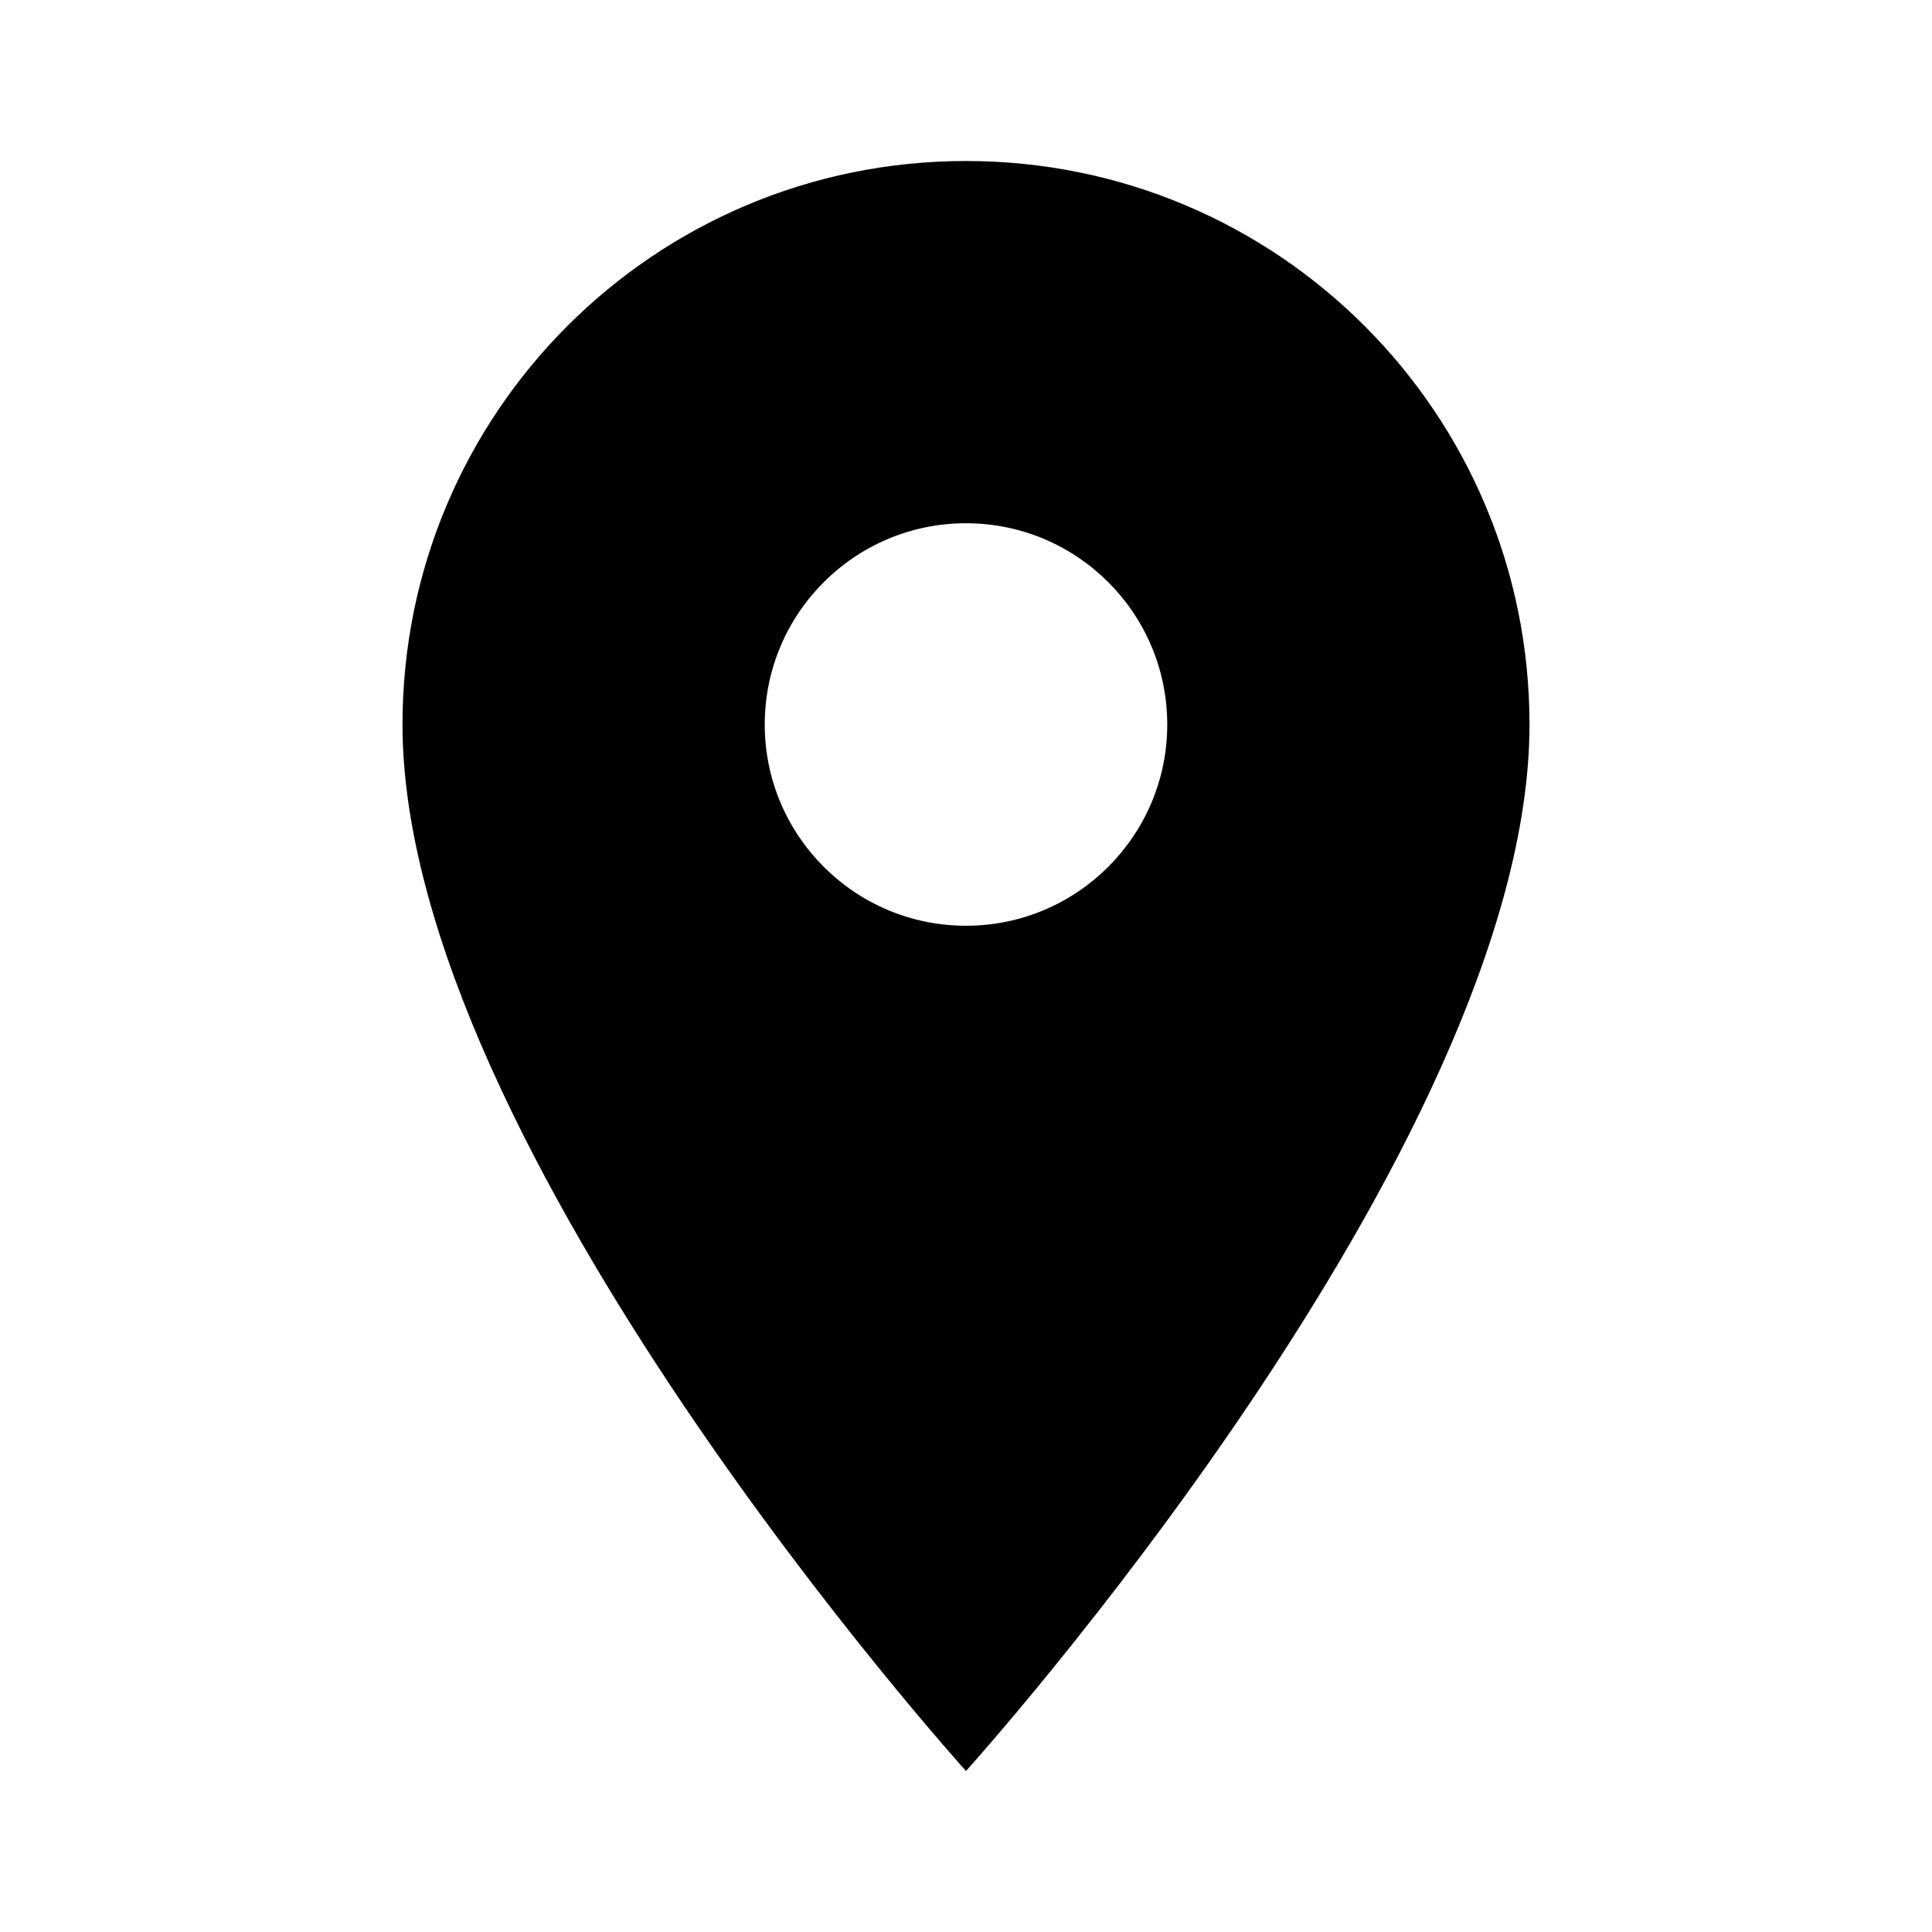
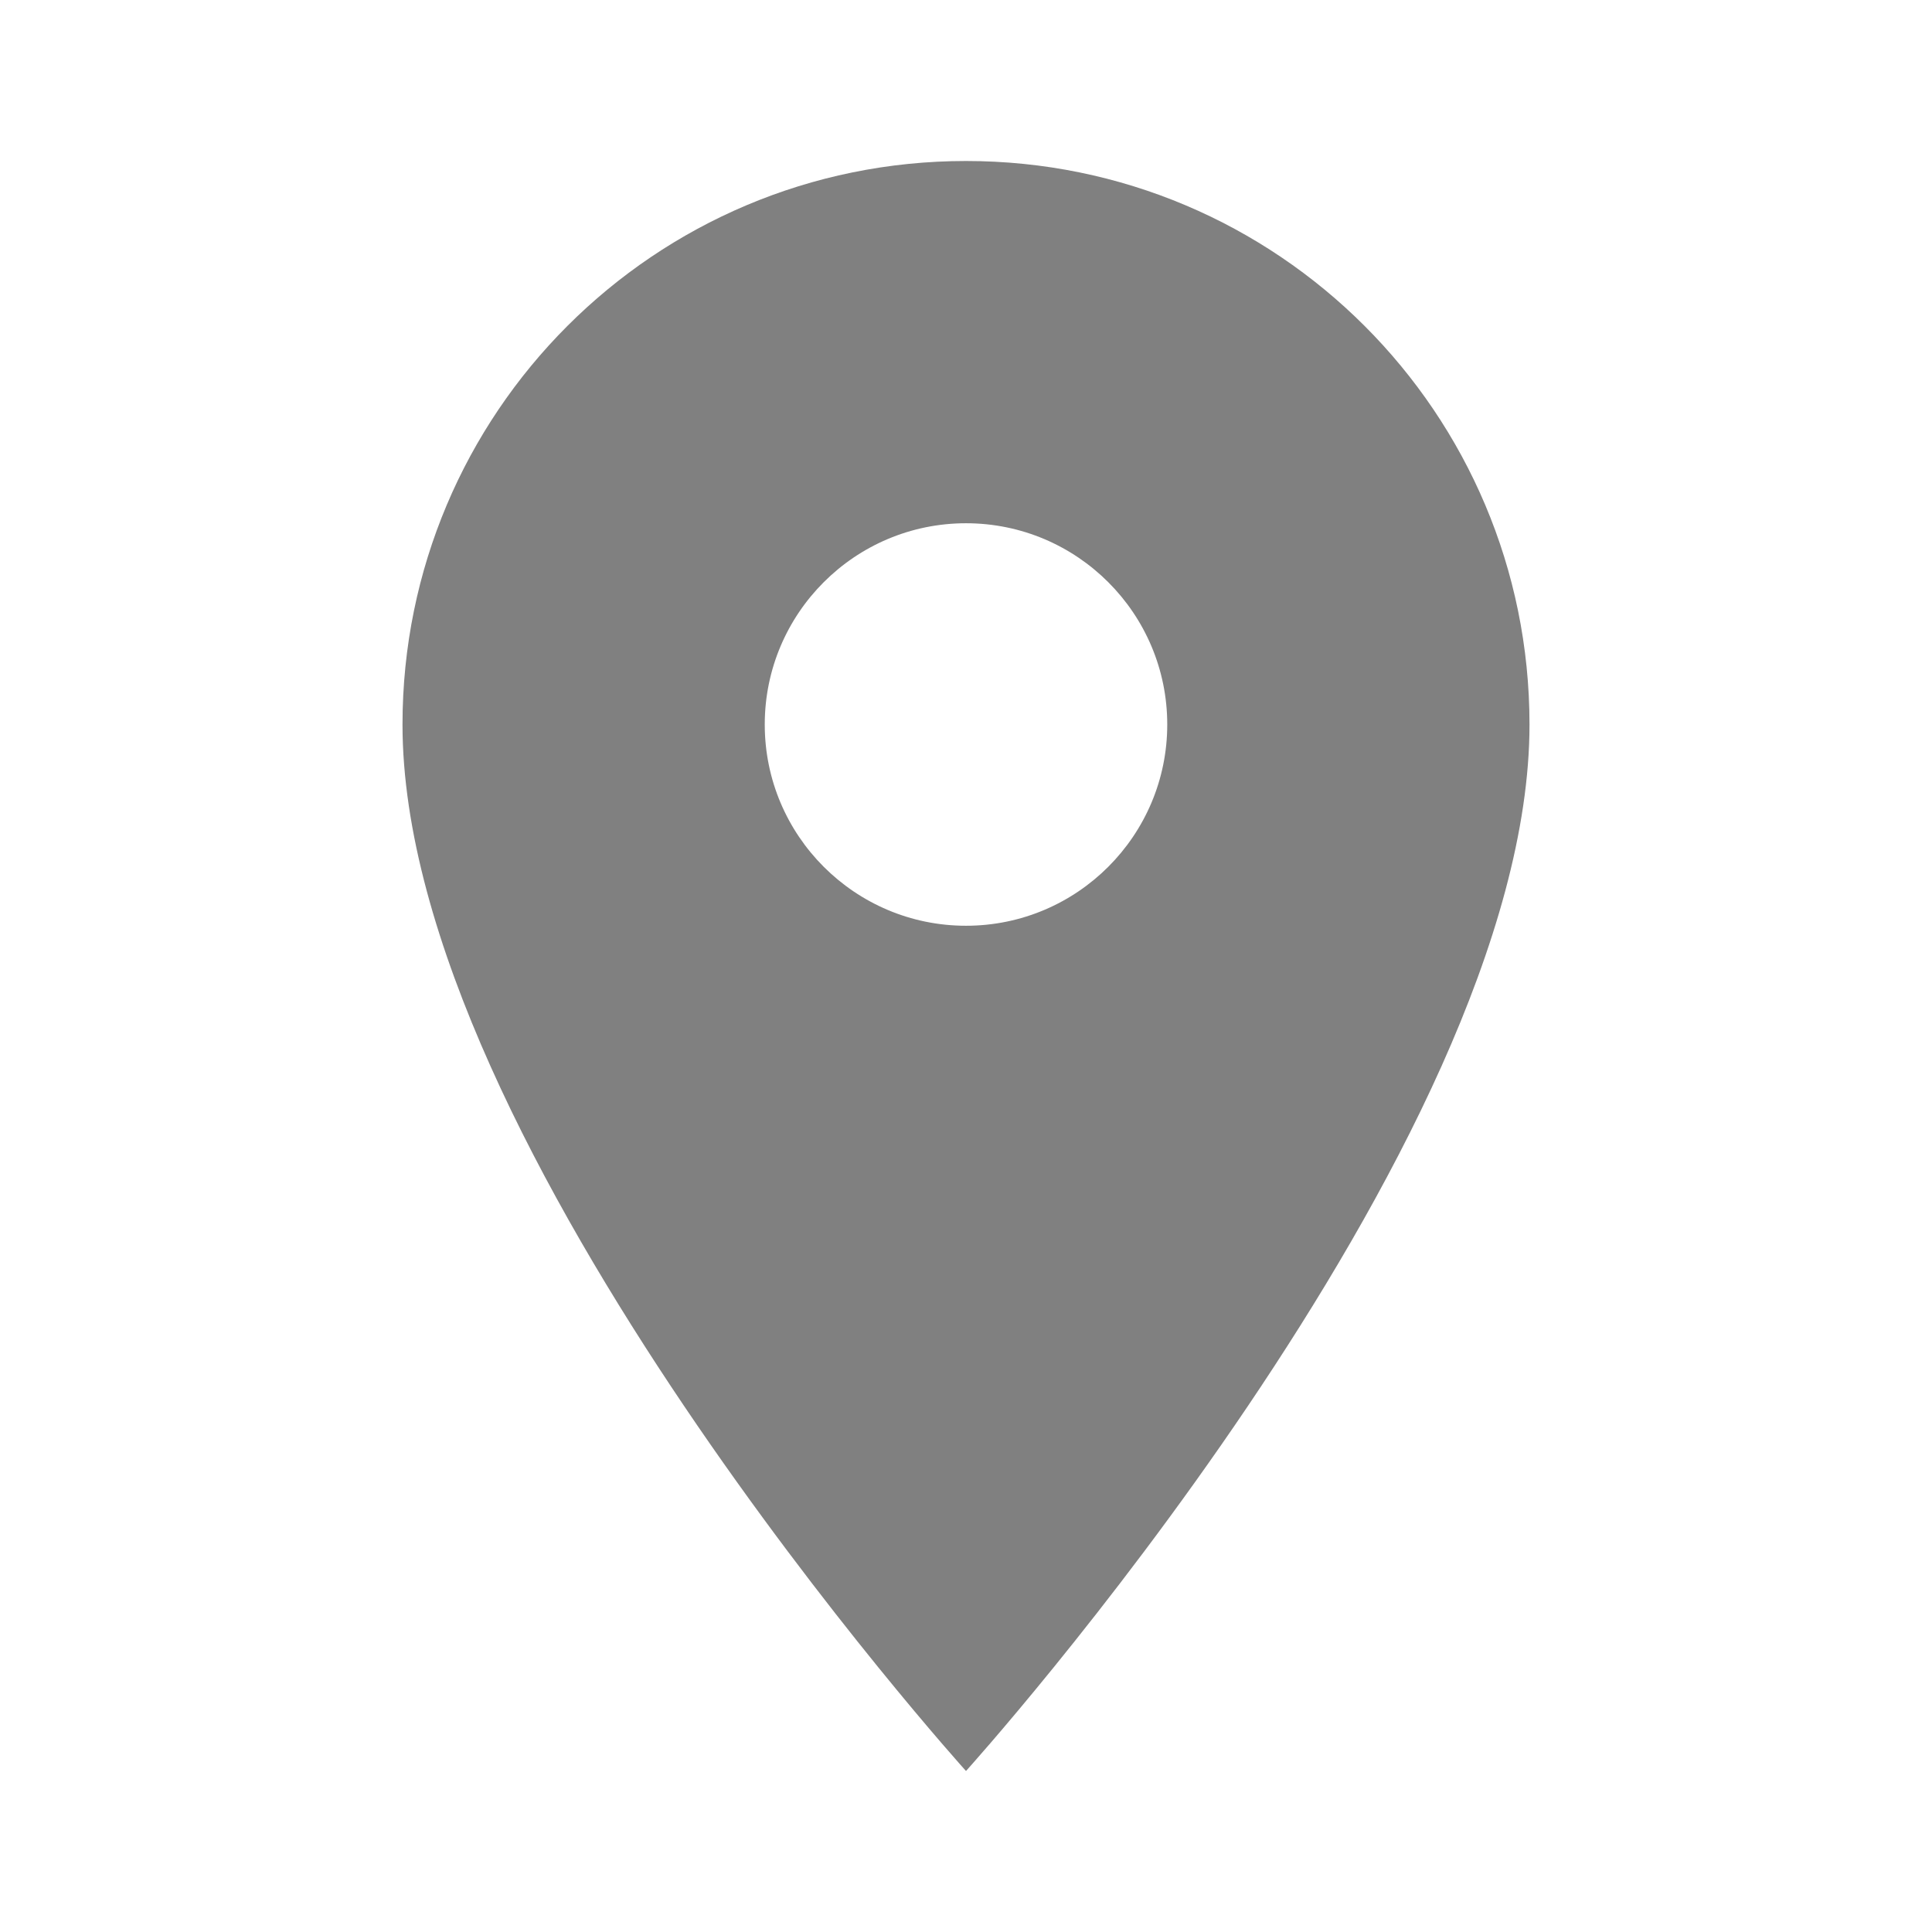
- <svg xmlns="http://www.w3.org/2000/svg" height="24px" viewBox="0 0 24 24" width="24px" fill="#000000">
+ <svg xmlns="http://www.w3.org/2000/svg" height="24px" viewBox="0 0 24 24" width="24px" fill="#808080">
  <path d="M0 0h24v24H0z" fill="none" />
  <path d="M12 2C8.13 2 5 5.13 5 9c0 5.25 7 13 7 13s7-7.75 7-13c0-3.87-3.13-7-7-7zm0 9.5c-1.38 0-2.5-1.12-2.5-2.5s1.12-2.5 2.5-2.5 2.5 1.12 2.5 2.5-1.12 2.5-2.5 2.5z" />
</svg>
